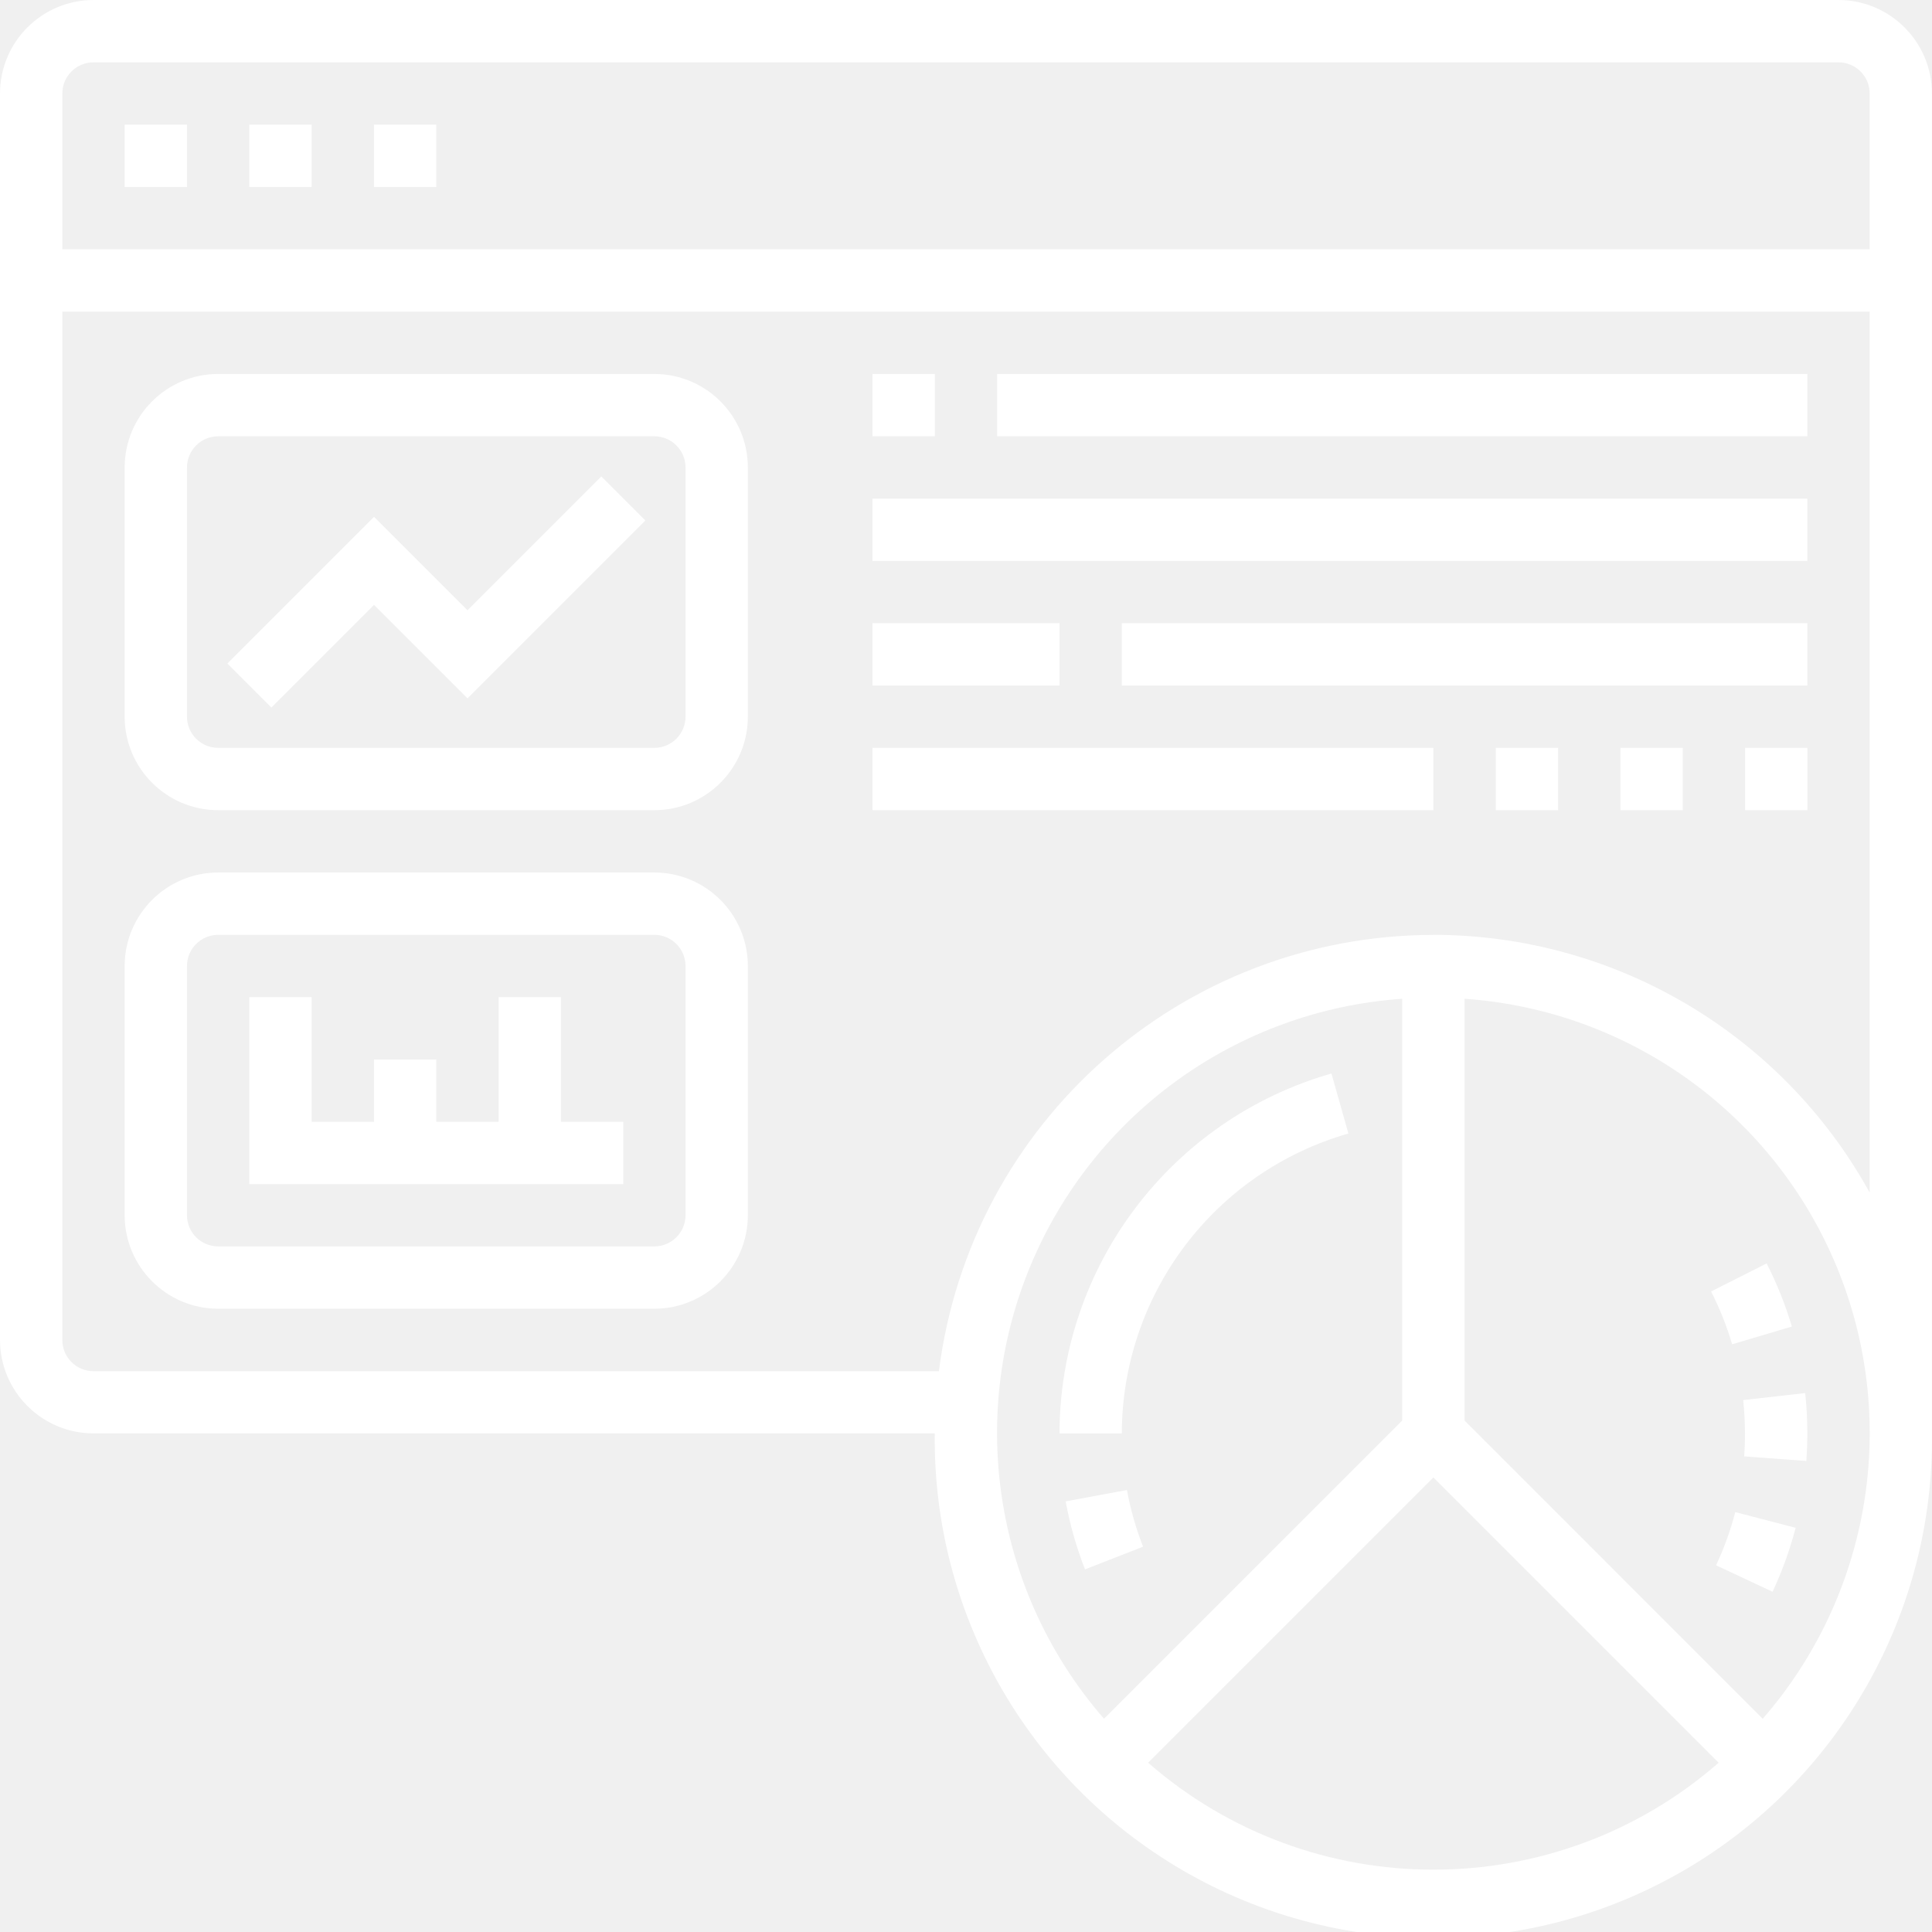
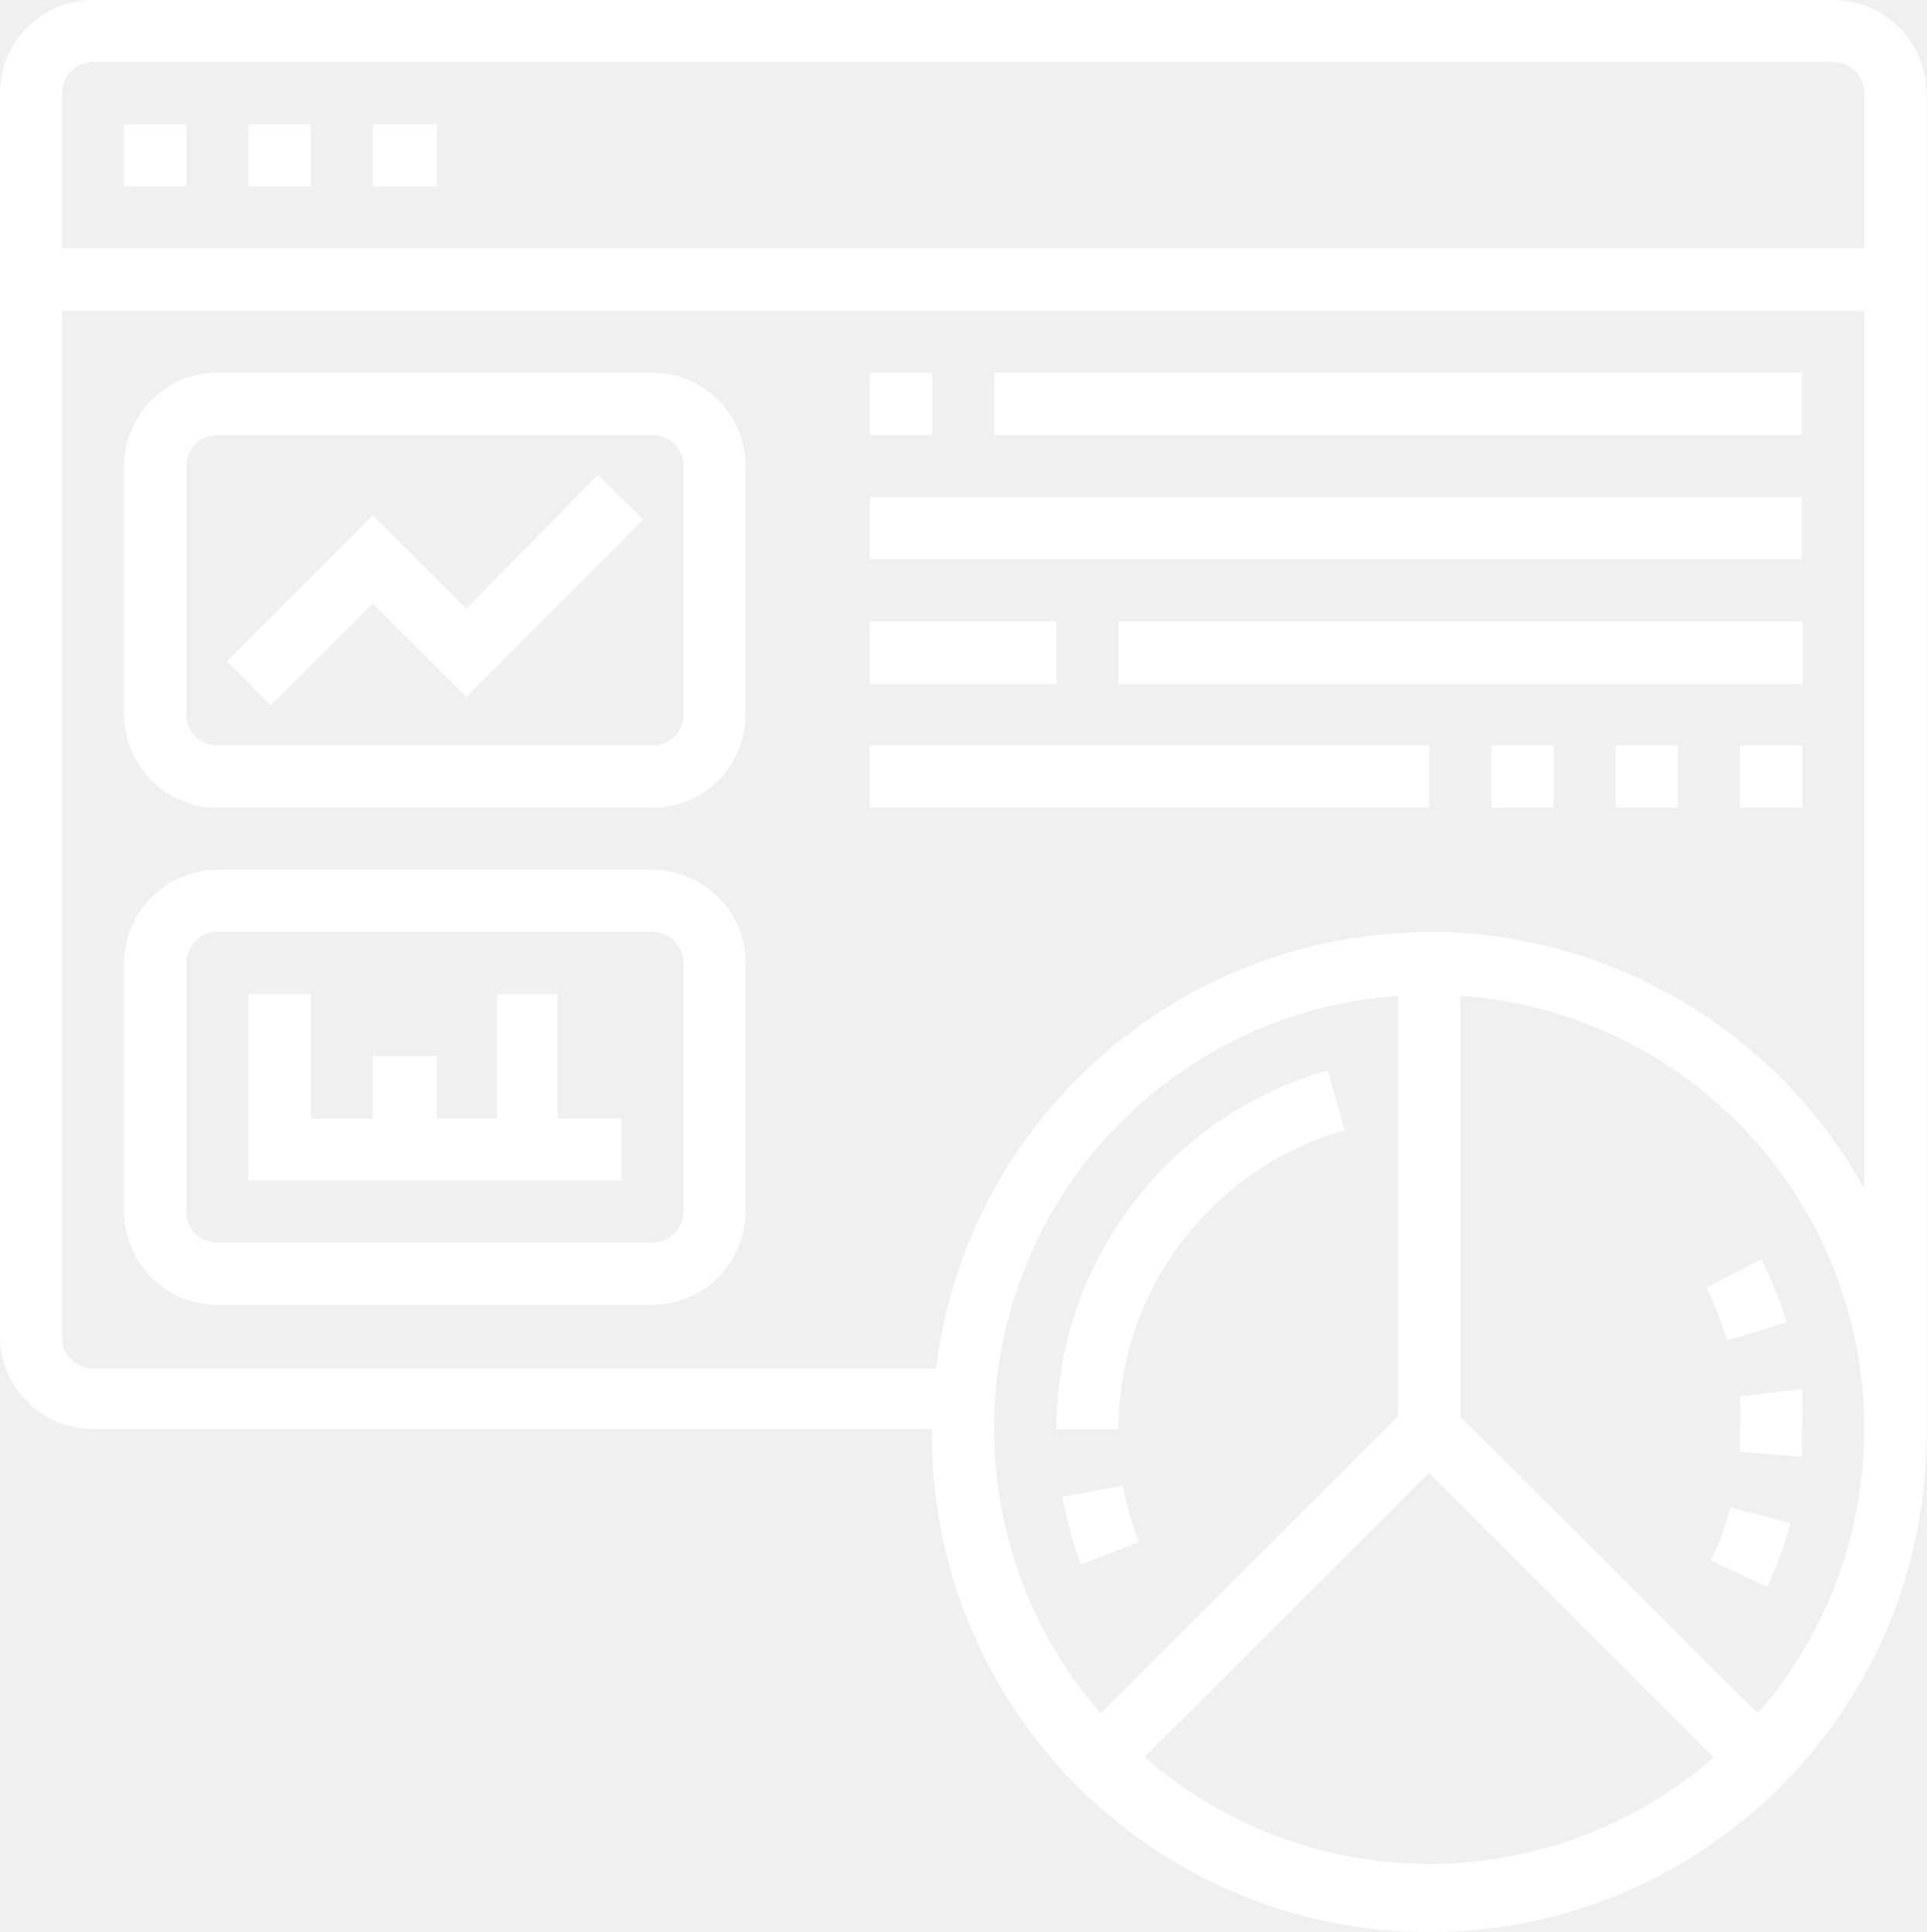
- <svg xmlns="http://www.w3.org/2000/svg" width="27.557" height="27.557" viewBox="0 0 27.557 27.557">
+ <svg xmlns="http://www.w3.org/2000/svg" id="Layer_1" data-name="Layer 1" viewBox="0 0 47.85 48">
  <defs>
-     <style>.a{fill:#fff;}</style>
+     <style>.cls-1{fill:#fff;}</style>
  </defs>
-   <g transform="translate(-8 -8)">
-     <path class="a" d="M34.224,8H9.333A1.335,1.335,0,0,0,8,9.333V27.112a1.335,1.335,0,0,0,1.333,1.333h12a7.112,7.112,0,1,0,14.223,0V9.333A1.335,1.335,0,0,0,34.224,8Zm-24.89.889h24.89a.445.445,0,0,1,.444.444v2.222H8.889V9.333A.445.445,0,0,1,9.333,8.889ZM28,28.262l-4.253,4.253A6.208,6.208,0,0,1,28,22.246Zm-3.624,4.881,4.069-4.069,4.069,4.069a6.189,6.189,0,0,1-8.137,0Zm8.766-.628L28.89,28.262V22.246a6.208,6.208,0,0,1,4.253,10.269Zm-4.7-11.18a7.118,7.118,0,0,0-7.05,6.223H9.333a.445.445,0,0,1-.444-.444V12.445H34.668V25.01A7.115,7.115,0,0,0,28.446,21.334Z" />
-     <path class="a" d="M280.889,288.741a4.46,4.46,0,0,1,3.232-4.278l-.242-.856A5.353,5.353,0,0,0,280,288.741Z" transform="translate(-256.888 -260.295)" />
-     <path class="a" d="M281.584,390.705a5.293,5.293,0,0,0,.276.97l.828-.324a4.44,4.44,0,0,1-.23-.808Z" transform="translate(-258.384 -361.29)" />
-     <path class="a" d="M447.58,333.513l.852-.253a5.3,5.3,0,0,0-.36-.9l-.792.4A4.4,4.4,0,0,1,447.58,333.513Z" transform="translate(-414.874 -306.339)" />
-     <path class="a" d="M455.569,366.216q0,.165-.012.327l.887.065c.009-.129.014-.26.014-.392a5.39,5.39,0,0,0-.031-.576l-.884.1a4.635,4.635,0,0,1,.025.48Z" transform="translate(-422.679 -337.77)" />
-     <path class="a" d="M448.5,396.982l.805.377a5.342,5.342,0,0,0,.329-.912l-.861-.224a4.4,4.4,0,0,1-.274.758Z" transform="translate(-416.022 -366.655)" />
-     <path class="a" d="M72,40h.889v.889H72Z" transform="translate(-60.444 -30.222)" />
-     <path class="a" d="M40,40h.889v.889H40Z" transform="translate(-30.222 -30.222)" />
-     <path class="a" d="M104,40h.889v.889H104Z" transform="translate(-90.666 -30.222)" />
-     <path class="a" d="M47.556,104H41.333A1.335,1.335,0,0,0,40,105.333v3.556a1.335,1.335,0,0,0,1.333,1.333h6.223a1.335,1.335,0,0,0,1.333-1.333v-3.556A1.335,1.335,0,0,0,47.556,104ZM48,108.889a.445.445,0,0,1-.444.444H41.333a.445.445,0,0,1-.444-.444v-3.556a.445.445,0,0,1,.444-.444h6.223a.445.445,0,0,1,.444.444Z" transform="translate(-30.222 -90.666)" />
-     <path class="a" d="M47.556,232H41.333A1.335,1.335,0,0,0,40,233.333v3.556a1.335,1.335,0,0,0,1.333,1.333h6.223a1.335,1.335,0,0,0,1.333-1.333v-3.556A1.335,1.335,0,0,0,47.556,232ZM48,236.889a.445.445,0,0,1-.444.444H41.333a.445.445,0,0,1-.444-.444v-3.556a.445.445,0,0,1,.444-.444h6.223a.445.445,0,0,1,.444.444Z" transform="translate(-30.222 -211.555)" />
-     <path class="a" d="M69.77,132.252l-1.333-1.333-2.092,2.092.628.628,1.464-1.464,1.333,1.333,2.537-2.537-.628-.628Z" transform="translate(-55.102 -115.547)" />
-     <path class="a" d="M76.445,264h-.889v1.778h-.889v-.889h-.889v.889h-.889V264H72v2.667h5.334v-.889h-.889Z" transform="translate(-60.444 -241.777)" />
-     <path class="a" d="M232,104h.889v.889H232Z" transform="translate(-211.555 -90.666)" />
-     <path class="a" d="M264,104h11.556v.889H264Z" transform="translate(-241.777 -90.666)" />
-     <path class="a" d="M232,136h13.334v.889H232Z" transform="translate(-211.555 -120.888)" />
-     <path class="a" d="M232,168h2.667v.889H232Z" transform="translate(-211.555 -151.111)" />
-     <path class="a" d="M296,168h9.778v.889H296Z" transform="translate(-271.999 -151.111)" />
-     <path class="a" d="M232,200h8v.889h-8Z" transform="translate(-211.555 -181.333)" />
-     <path class="a" d="M392,200h.889v.889H392Z" transform="translate(-362.665 -181.333)" />
-     <path class="a" d="M424,200h.889v.889H424Z" transform="translate(-392.887 -181.333)" />
-     <path class="a" d="M456,200h.889v.889H456Z" transform="translate(-423.109 -181.333)" />
+   <g id="Group_95" data-name="Group 95">
+     <path id="Path_42" data-name="Path 42" class="cls-1" d="M46.69,1H3.46A2.31,2.31,0,0,0,1.15,3.31V34.19A2.3,2.3,0,0,0,3.46,36.5H24.3a12.35,12.35,0,1,0,24.7.3V3.31A2.32,2.32,0,0,0,46.69,1ZM3.46,2.54H46.69a.78.78,0,0,1,.77.77V7.17H2.69V3.31a.78.78,0,0,1,.77-.77ZM35.88,36.19l-7.39,7.38a10.78,10.78,0,0,1,7.39-17.83Zm-6.3,8.47,7.07-7.06,7.07,7.06a10.75,10.75,0,0,1-14.13,0Zm15.23-1.09-7.39-7.38V25.74a10.78,10.78,0,0,1,7.39,17.83ZM36.65,24.16A12.36,12.36,0,0,0,24.4,35H3.46a.77.77,0,0,1-.77-.77V8.72H47.46V30.54a12.37,12.37,0,0,0-10.81-6.39Z" transform="translate(-1.15 -1)" />
+     <path id="Path_43" data-name="Path 43" class="cls-1" d="M28.93,36.51a7.75,7.75,0,0,1,5.62-7.43l-.42-1.49a9.3,9.3,0,0,0-6.74,8.92Z" transform="translate(-1.15 -1)" />
+     <path id="Path_44" data-name="Path 44" class="cls-1" d="M27.54,38.19A9.77,9.77,0,0,0,28,39.87l1.44-.56a7.47,7.47,0,0,1-.4-1.4Z" transform="translate(-1.15 -1)" />
+     <path id="Path_45" data-name="Path 45" class="cls-1" d="M44.05,34.3l1.48-.44a8.88,8.88,0,0,0-.63-1.57l-1.37.7A7.77,7.77,0,0,1,44.05,34.3Z" transform="translate(-1.15 -1)" />
+     <path id="Path_46" data-name="Path 46" class="cls-1" d="M44.37,36.51c0,.19,0,.38,0,.56l1.54.12c0-.23,0-.46,0-.68a8.54,8.54,0,0,0,0-1l-1.54.18a7.7,7.7,0,0,1,0,.83Z" transform="translate(-1.15 -1)" />
+     <path id="Path_47" data-name="Path 47" class="cls-1" d="M43.65,39.77l1.4.66a8.86,8.86,0,0,0,.57-1.59l-1.49-.39a7.42,7.42,0,0,1-.48,1.32Z" transform="translate(-1.15 -1)" />
+     <path id="Path_48" data-name="Path 48" class="cls-1" d="M7.32,4.09H8.87V5.63H7.32Z" transform="translate(-1.15 -1)" />
+     <path id="Path_49" data-name="Path 49" class="cls-1" d="M4.23,4.09H5.78V5.63H4.23Z" transform="translate(-1.15 -1)" />
+     <path id="Path_50" data-name="Path 50" class="cls-1" d="M10.41,4.09H12V5.63H10.41Z" transform="translate(-1.15 -1)" />
+     <path id="Path_51" data-name="Path 51" class="cls-1" d="M17.36,10.26H6.55a2.33,2.33,0,0,0-2.32,2.32v6.17a2.33,2.33,0,0,0,2.32,2.32H17.36a2.32,2.32,0,0,0,2.31-2.32V12.58A2.32,2.32,0,0,0,17.36,10.26Zm.77,8.49a.77.77,0,0,1-.77.77H6.55a.76.76,0,0,1-.77-.77V12.58a.76.76,0,0,1,.77-.77H17.36a.77.77,0,0,1,.77.77Z" transform="translate(-1.15 -1)" />
+     <path id="Path_52" data-name="Path 52" class="cls-1" d="M17.36,22.61H6.55a2.33,2.33,0,0,0-2.32,2.32V31.1a2.33,2.33,0,0,0,2.32,2.32H17.36a2.33,2.33,0,0,0,2.31-2.32V24.93A2.32,2.32,0,0,0,17.36,22.61Zm.77,8.49a.77.77,0,0,1-.77.77H6.55a.76.76,0,0,1-.77-.77V24.93a.78.78,0,0,1,.77-.78H17.36a.79.79,0,0,1,.77.78Z" transform="translate(-1.15 -1)" />
+     <path id="Path_53" data-name="Path 53" class="cls-1" d="M12.73,16.12,10.41,13.8,6.78,17.43l1.09,1.1L10.41,16l2.32,2.32,4.4-4.41L16,12.8Z" transform="translate(-1.15 -1)" />
+     <path id="Path_54" data-name="Path 54" class="cls-1" d="M15,25.7H13.5v3.09H12V27.24H10.41v1.55H8.87V25.7H7.32v4.63h9.27V28.79H15Z" transform="translate(-1.15 -1)" />
+     <path id="Path_55" data-name="Path 55" class="cls-1" d="M22.76,10.26H24.3v1.55H22.76Z" transform="translate(-1.15 -1)" />
+     <path id="Path_56" data-name="Path 56" class="cls-1" d="M25.85,10.26H45.91v1.55H25.85Z" transform="translate(-1.15 -1)" />
+     <path id="Path_57" data-name="Path 57" class="cls-1" d="M22.76,13.35H45.91v1.54H22.76Z" transform="translate(-1.15 -1)" />
+     <path id="Path_58" data-name="Path 58" class="cls-1" d="M22.76,16.44h4.63V18H22.76Z" transform="translate(-1.15 -1)" />
+     <path id="Path_59" data-name="Path 59" class="cls-1" d="M28.93,16.44h17V18h-17Z" transform="translate(-1.15 -1)" />
+     <path id="Path_60" data-name="Path 60" class="cls-1" d="M22.76,19.52H36.65v1.55H22.76Z" transform="translate(-1.15 -1)" />
+     <path id="Path_61" data-name="Path 61" class="cls-1" d="M38.2,19.52h1.54v1.55H38.2Z" transform="translate(-1.15 -1)" />
+     <path id="Path_62" data-name="Path 62" class="cls-1" d="M41.28,19.52h1.55v1.55H41.28Z" transform="translate(-1.15 -1)" />
+     <path id="Path_63" data-name="Path 63" class="cls-1" d="M44.37,19.52h1.55v1.55H44.37Z" transform="translate(-1.15 -1)" />
  </g>
</svg>
